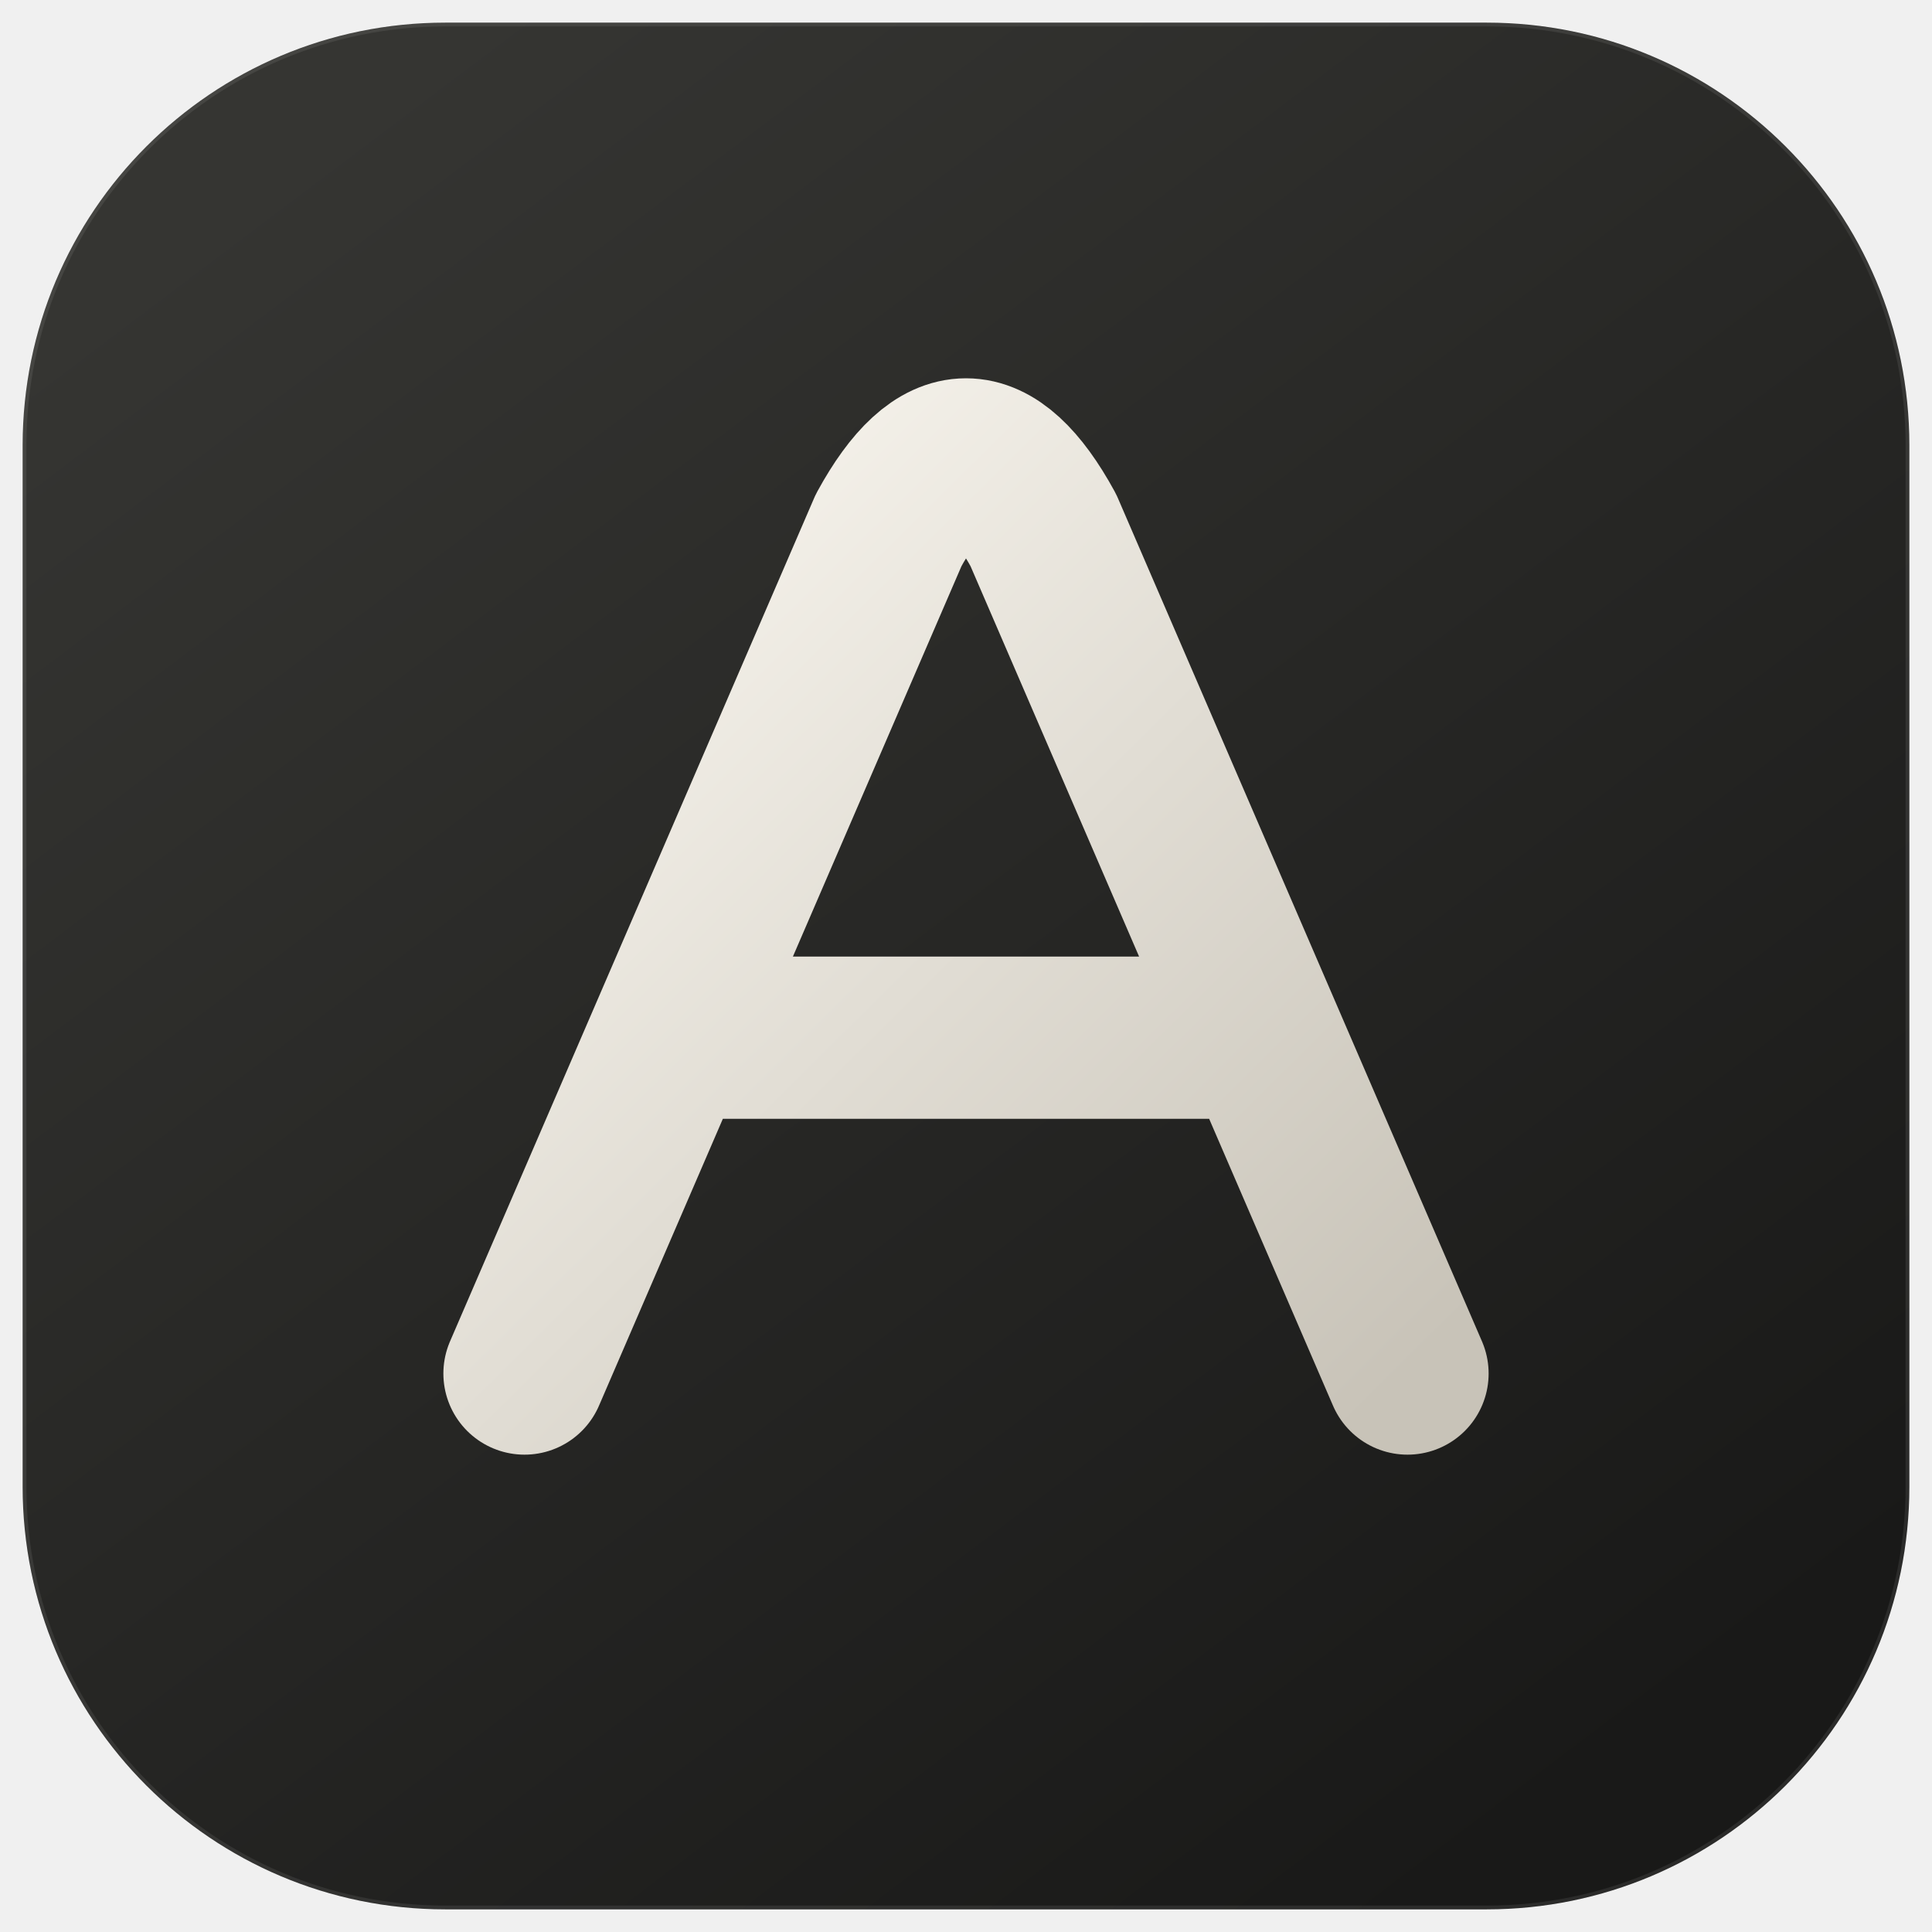
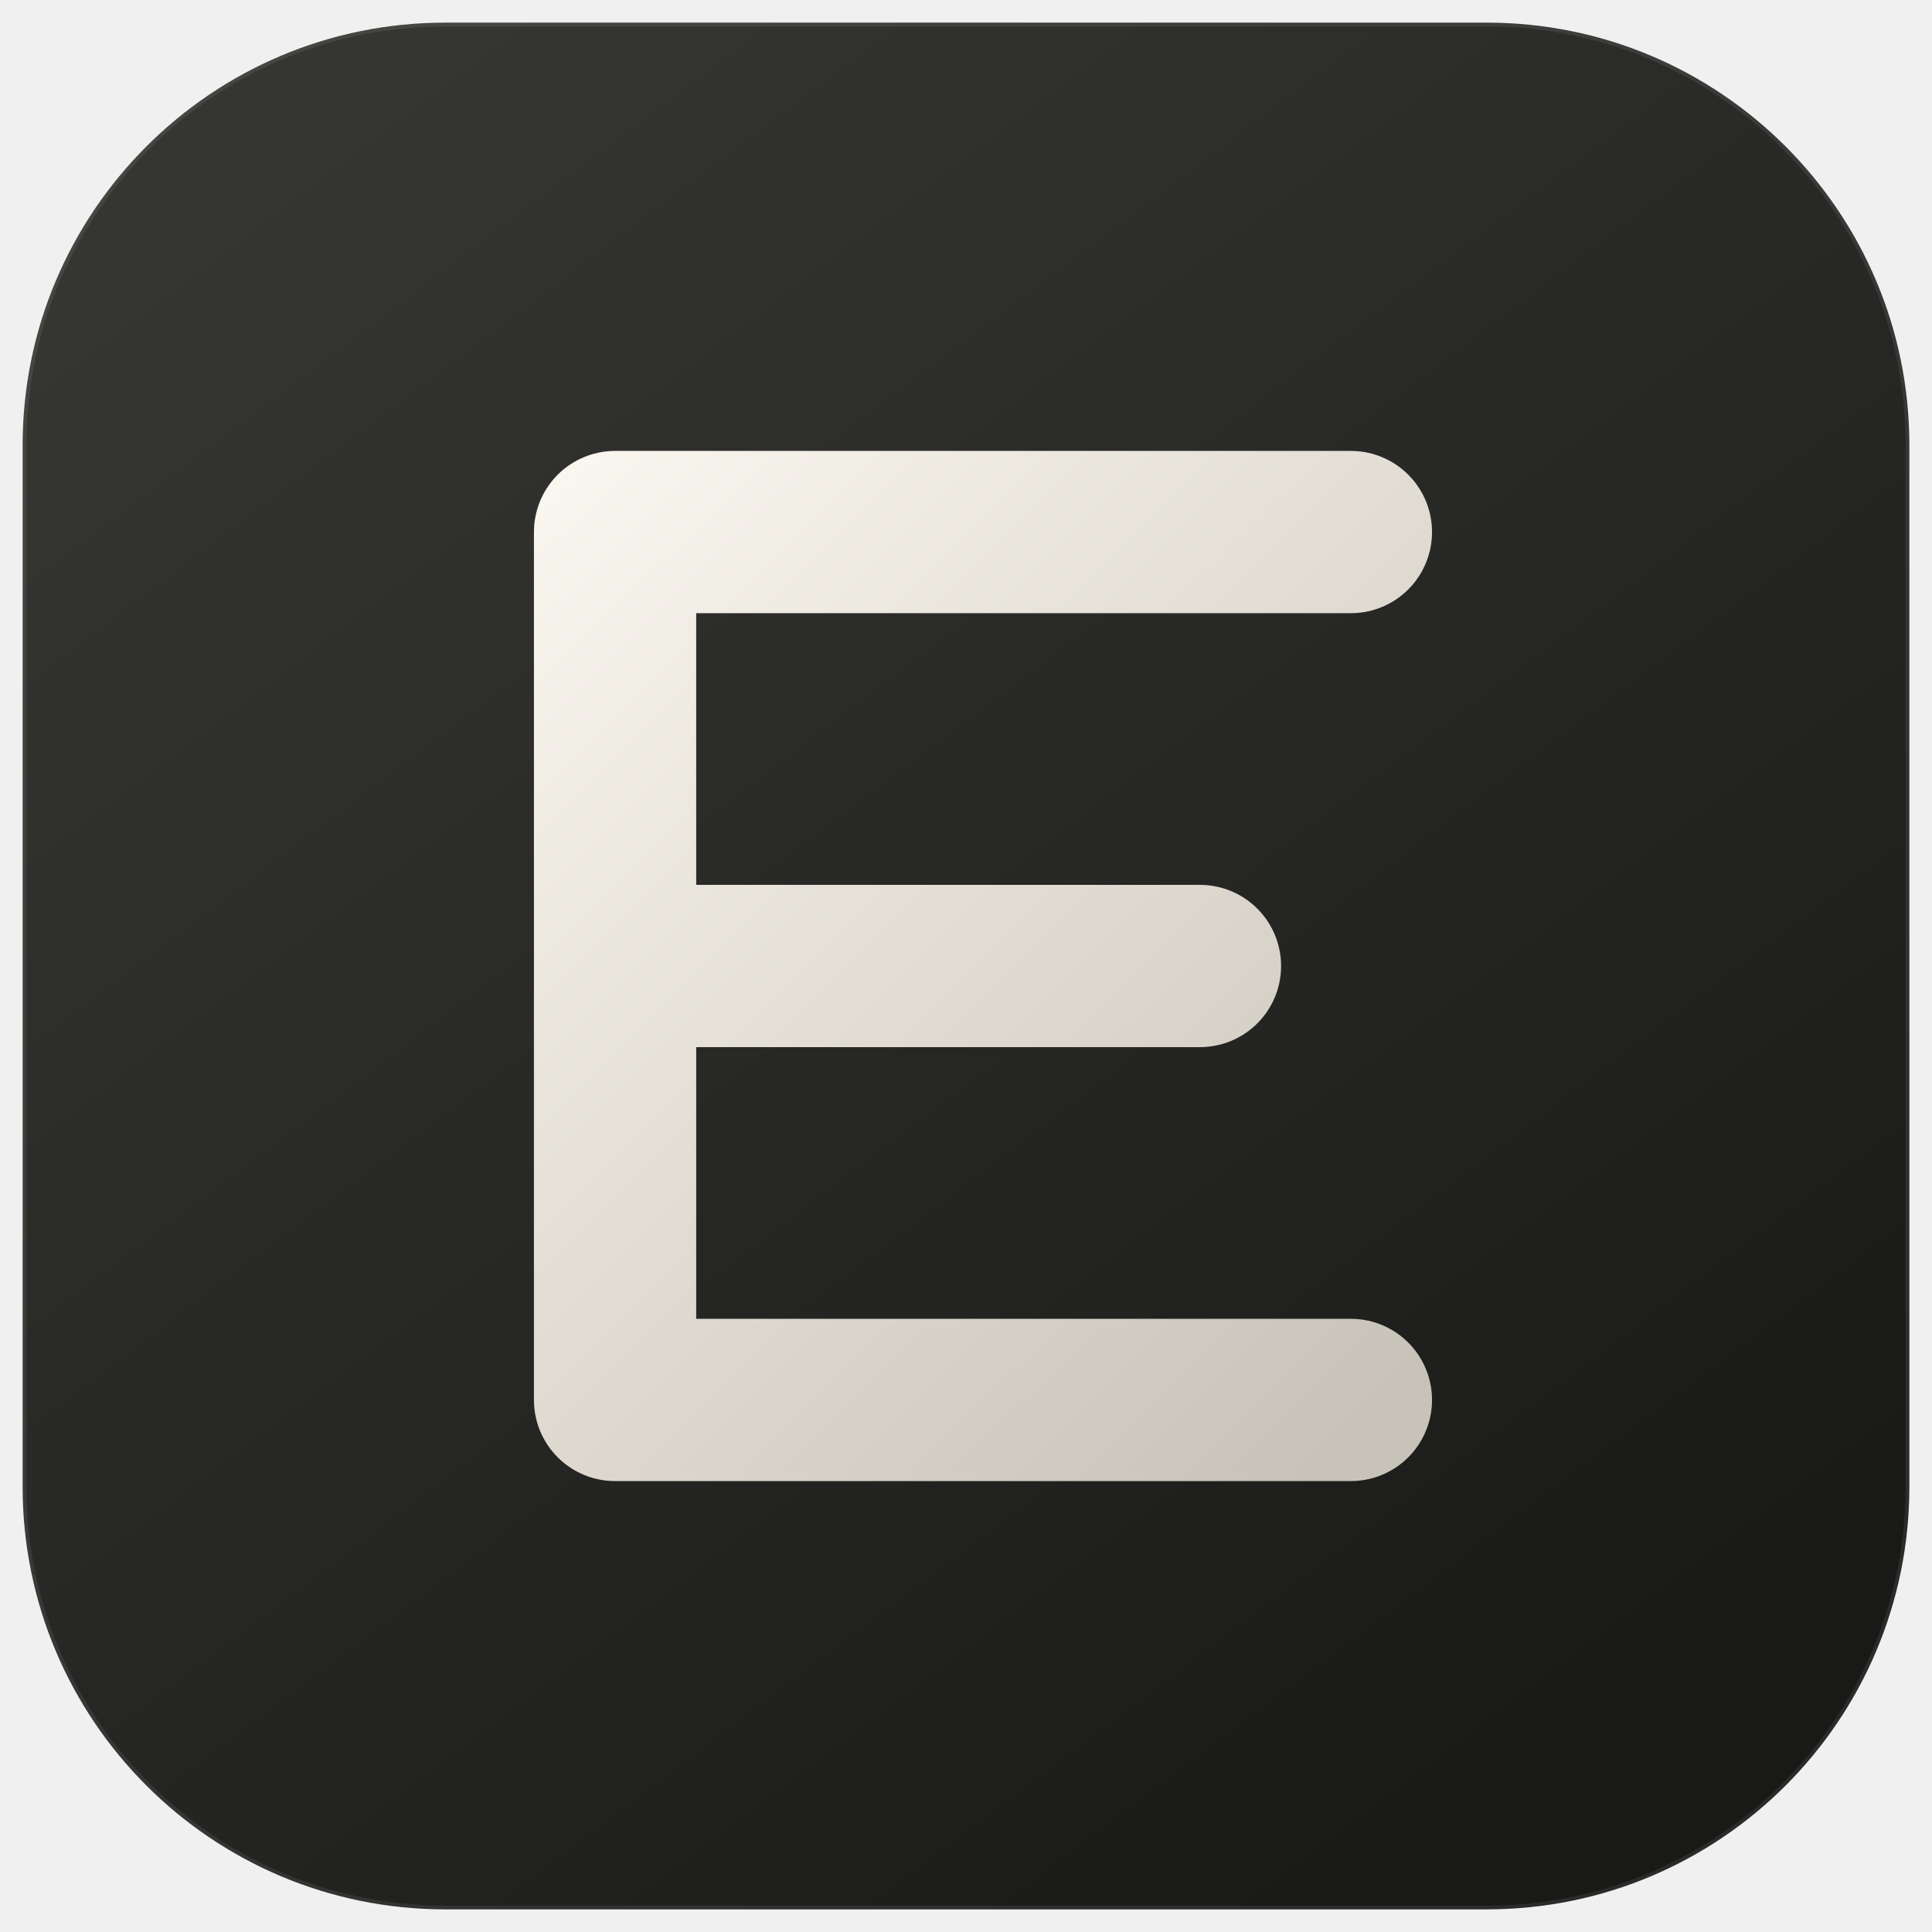
<svg xmlns="http://www.w3.org/2000/svg" viewBox="0 0 1024 1024" fill="none">
  <defs>
    <linearGradient id="surface" x1="168" y1="72" x2="832" y2="952" gradientUnits="userSpaceOnUse">
      <stop stop-color="#353532" />
      <stop offset="1" stop-color="#191918" />
    </linearGradient>
    <linearGradient id="letter" x1="278" y1="256" x2="746" y2="728" gradientUnits="userSpaceOnUse">
      <stop stop-color="#FAF7F0" />
      <stop offset="1" stop-color="#C8C3B8" />
    </linearGradient>
  </defs>
  <rect x="12" y="12" width="1000" height="1000" rx="224" fill="url(#surface)" />
  <rect x="13" y="13" width="998" height="998" rx="223" stroke="#FFFFFF" stroke-opacity=".08" stroke-width="2" />
-   <path d="M278 728 471 281Q512 206 553 281L746 728M362 550H662" stroke="url(#letter)" stroke-width="86" stroke-linecap="round" stroke-linejoin="round" />
+   <path d="M716 282H326V742H716M326 512H636" stroke="url(#letter)" stroke-width="86" stroke-linecap="round" stroke-linejoin="round" />
</svg>
